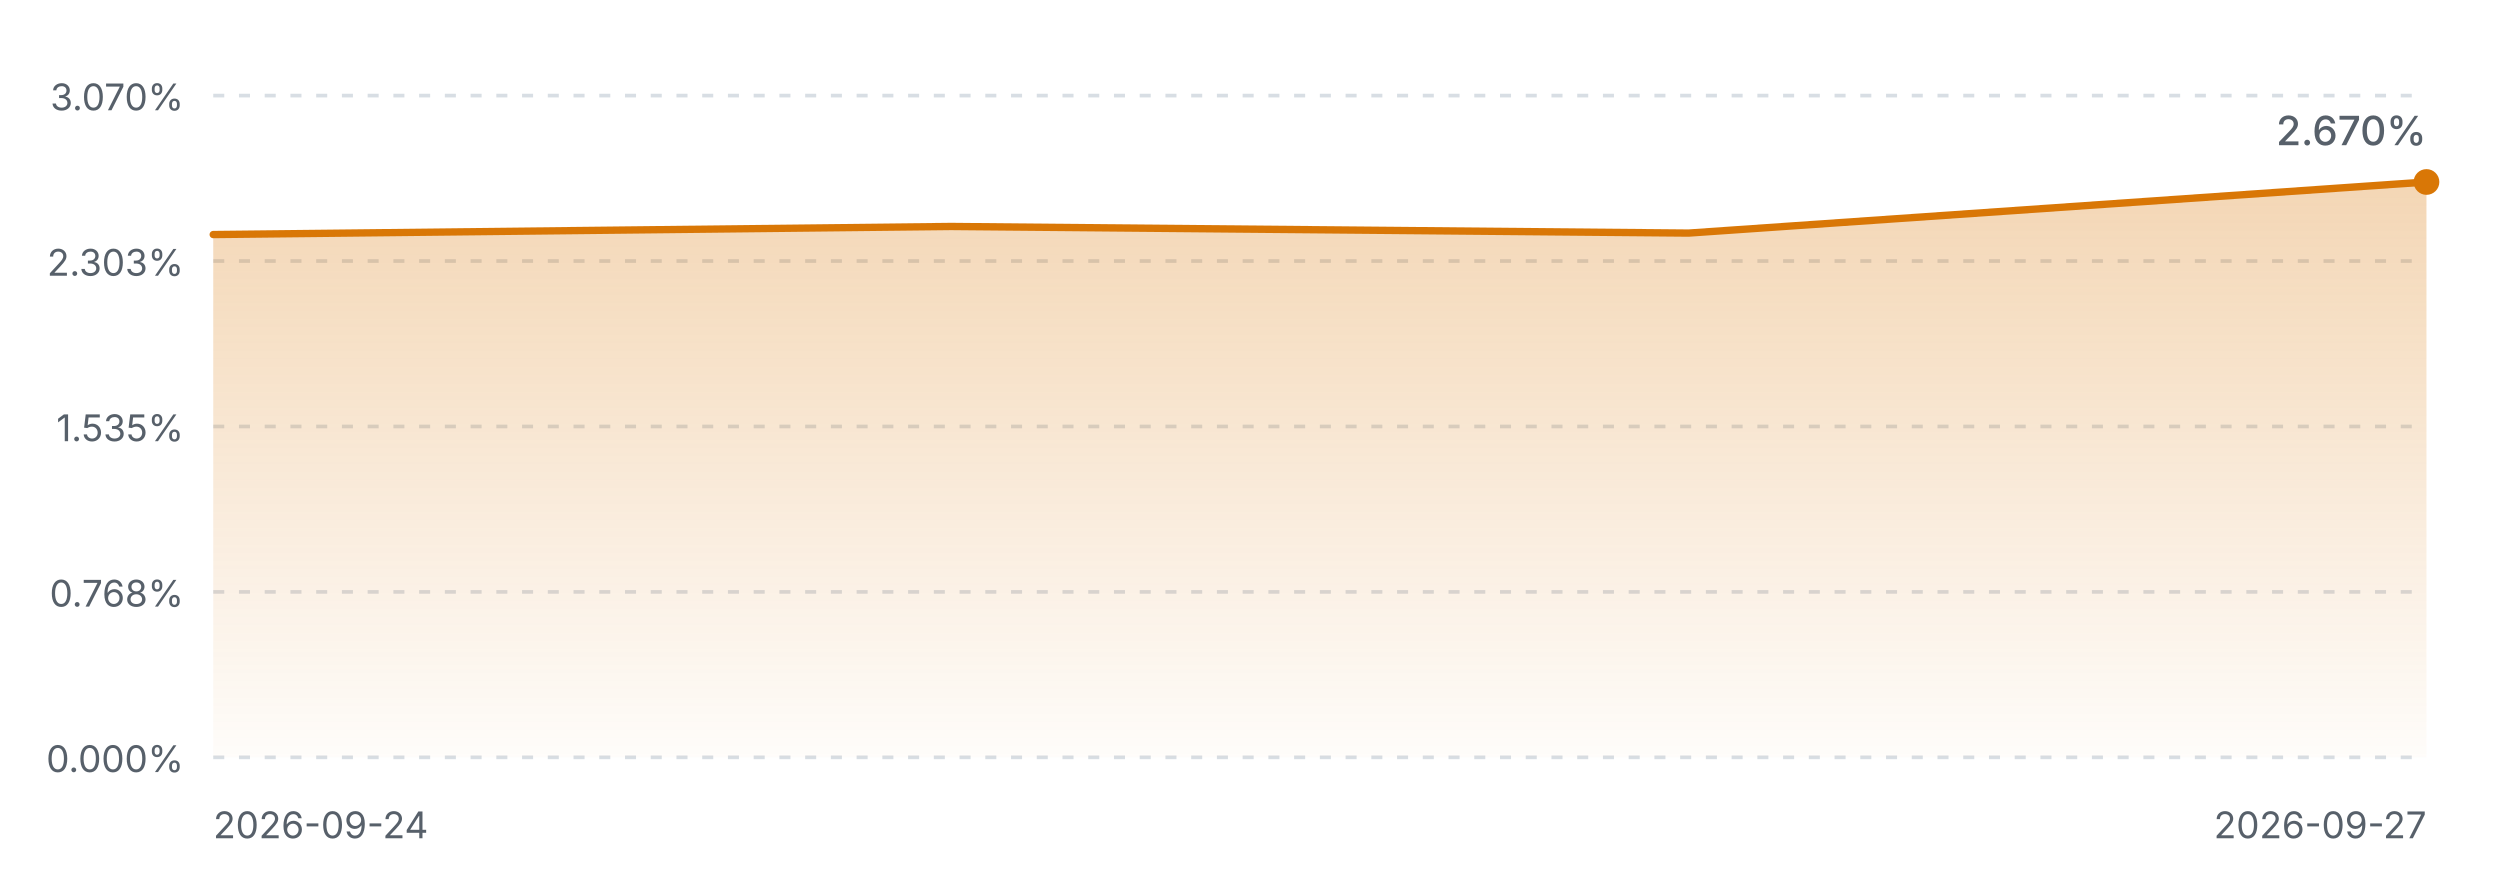
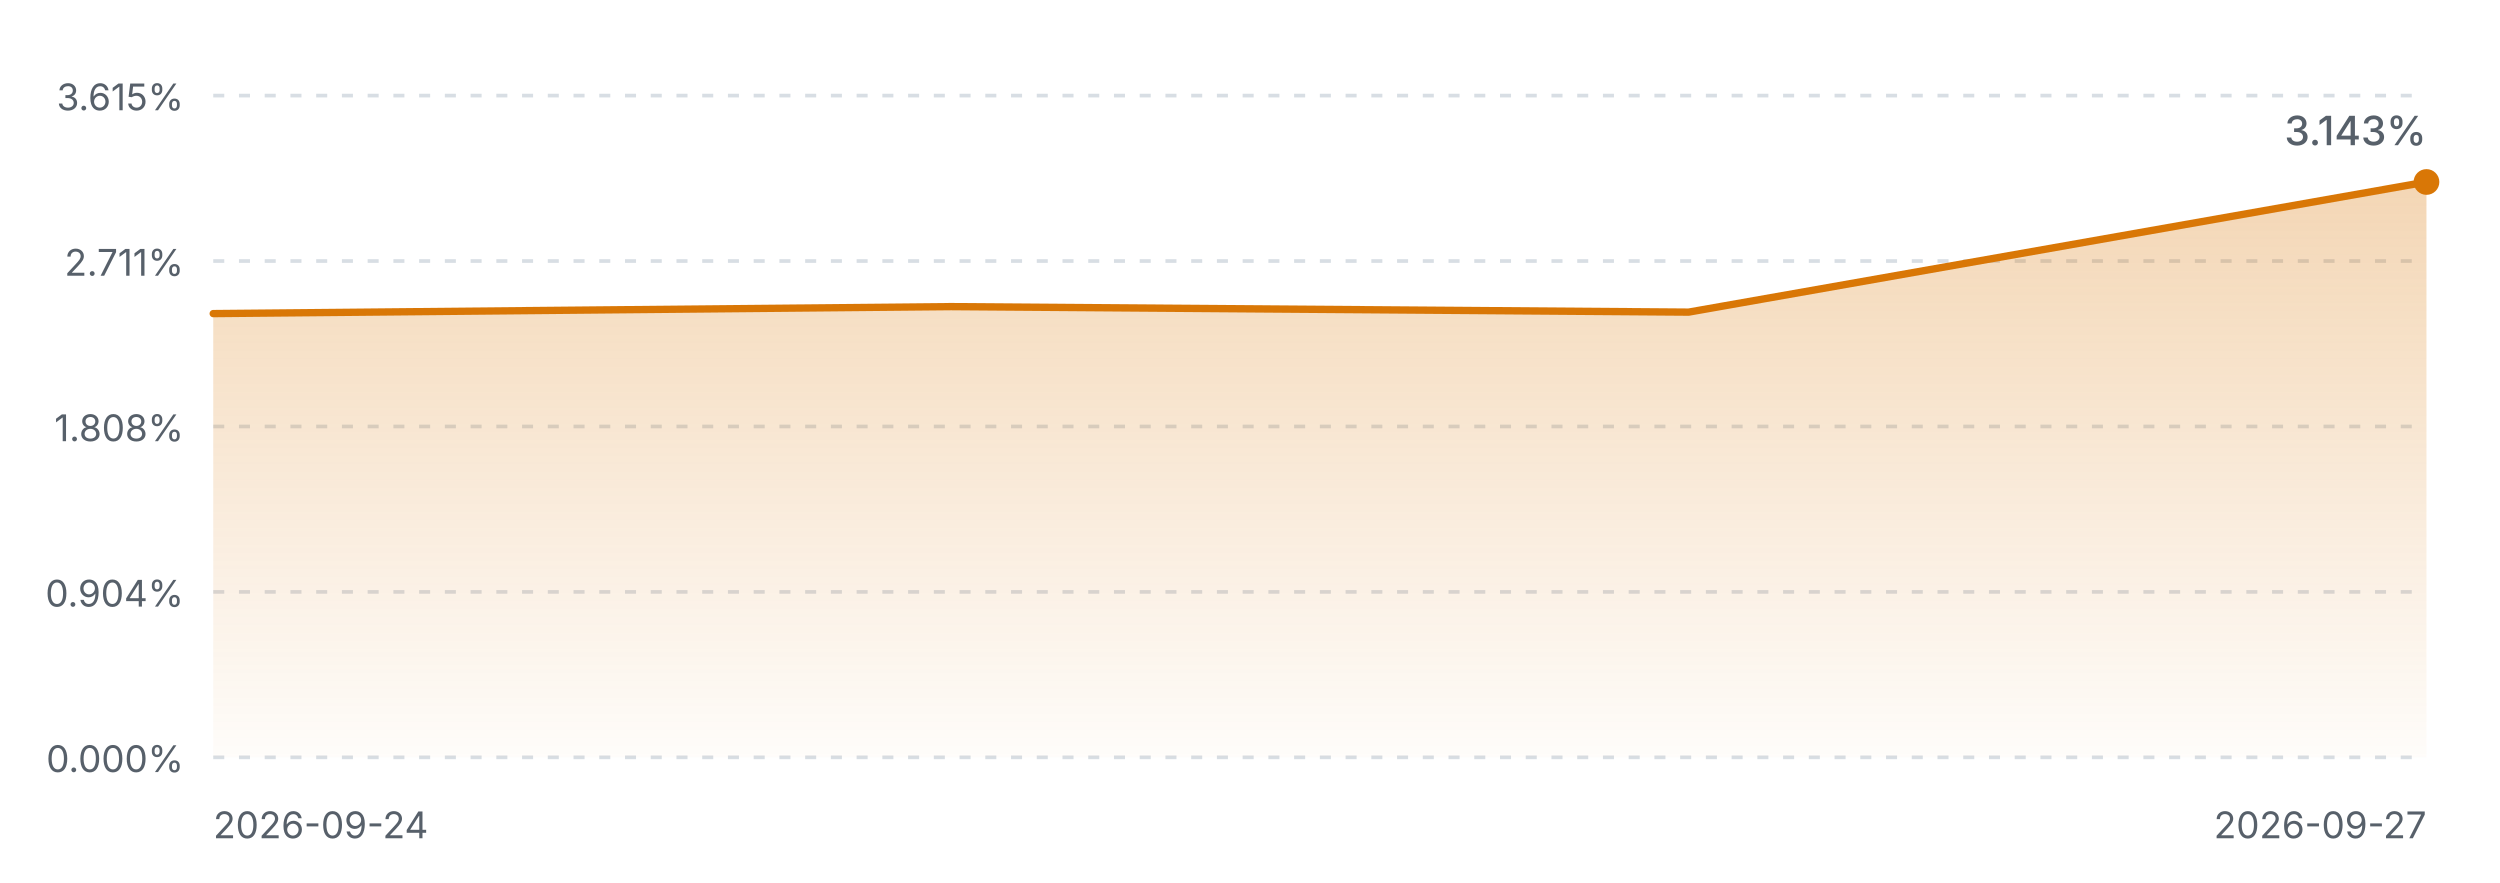
<svg xmlns="http://www.w3.org/2000/svg" viewBox="0 0 680 240" width="680" height="240" role="img" aria-label="FIRE 进度曲线">
  <defs>
    <linearGradient id="fireArea" x1="0" y1="0" x2="0" y2="1">
      <stop offset="0%" stop-color="#d97706" stop-opacity="0.30" />
      <stop offset="100%" stop-color="#d97706" stop-opacity="0.02" />
    </linearGradient>
    <style>
      .fg-muted { fill: #57606a; font-family: ui-sans-serif, system-ui, -apple-system, "Segoe UI", sans-serif; }
      .grid { stroke: #d8dee4; stroke-width: 1; stroke-dasharray: 3 4; }
      .line { fill: none; stroke: #d97706; stroke-width: 2; stroke-linejoin: round; stroke-linecap: round; }
      @media (prefers-color-scheme: dark) {
        .fg-muted { fill: #8b949e; }
        .grid { stroke: #30363d; }
        .line { stroke: #f0b429; }
      }
    </style>
  </defs>
  <line class="grid" x1="58" y1="26.0" x2="660" y2="26.0" />
-   <text class="fg-muted" x="50" y="30.0" text-anchor="end" font-size="10">3.070%</text>
+   <text class="fg-muted" x="50" y="30.0" text-anchor="end" font-size="10">3.615%</text>
  <line class="grid" x1="58" y1="71.0" x2="660" y2="71.0" />
-   <text class="fg-muted" x="50" y="75.0" text-anchor="end" font-size="10">2.303%</text>
+   <text class="fg-muted" x="50" y="75.0" text-anchor="end" font-size="10">2.711%</text>
  <line class="grid" x1="58" y1="116.0" x2="660" y2="116.0" />
-   <text class="fg-muted" x="50" y="120.0" text-anchor="end" font-size="10">1.535%</text>
+   <text class="fg-muted" x="50" y="120.0" text-anchor="end" font-size="10">1.808%</text>
  <line class="grid" x1="58" y1="161.0" x2="660" y2="161.0" />
-   <text class="fg-muted" x="50" y="165.0" text-anchor="end" font-size="10">0.768%</text>
+   <text class="fg-muted" x="50" y="165.0" text-anchor="end" font-size="10">0.904%</text>
  <line class="grid" x1="58" y1="206.0" x2="660" y2="206.0" />
  <text class="fg-muted" x="50" y="210.0" text-anchor="end" font-size="10">0.000%</text>
-   <path d="M58.0,63.8 L258.7,61.6 L459.3,63.4 L660.0,49.5 L660.0,206.0 L58.0,206.0 Z" fill="url(#fireArea)" />
-   <path d="M58.0,63.8 L258.7,61.6 L459.3,63.4 L660.0,49.5" class="line" />
+   <path d="M58.0,85.3 L258.7,83.4 L459.3,84.9 L660.0,49.5 L660.0,206.0 L58.0,206.0 Z" fill="url(#fireArea)" />
+   <path d="M58.0,85.3 L258.7,83.4 L459.3,84.9 L660.0,49.5" class="line" />
  <circle cx="660.0" cy="49.5" r="3.5" fill="#d97706" />
  <text class="fg-muted" x="58" y="228" font-size="10">2026-09-24</text>
  <text class="fg-muted" x="660" y="228" text-anchor="end" font-size="10">2026-09-27</text>
-   <text class="fg-muted" x="660.0" y="39.5" text-anchor="end" font-size="11" font-weight="500">2.670%</text>
+   <text class="fg-muted" x="660.0" y="39.5" text-anchor="end" font-size="11" font-weight="500">3.143%</text>
</svg>
